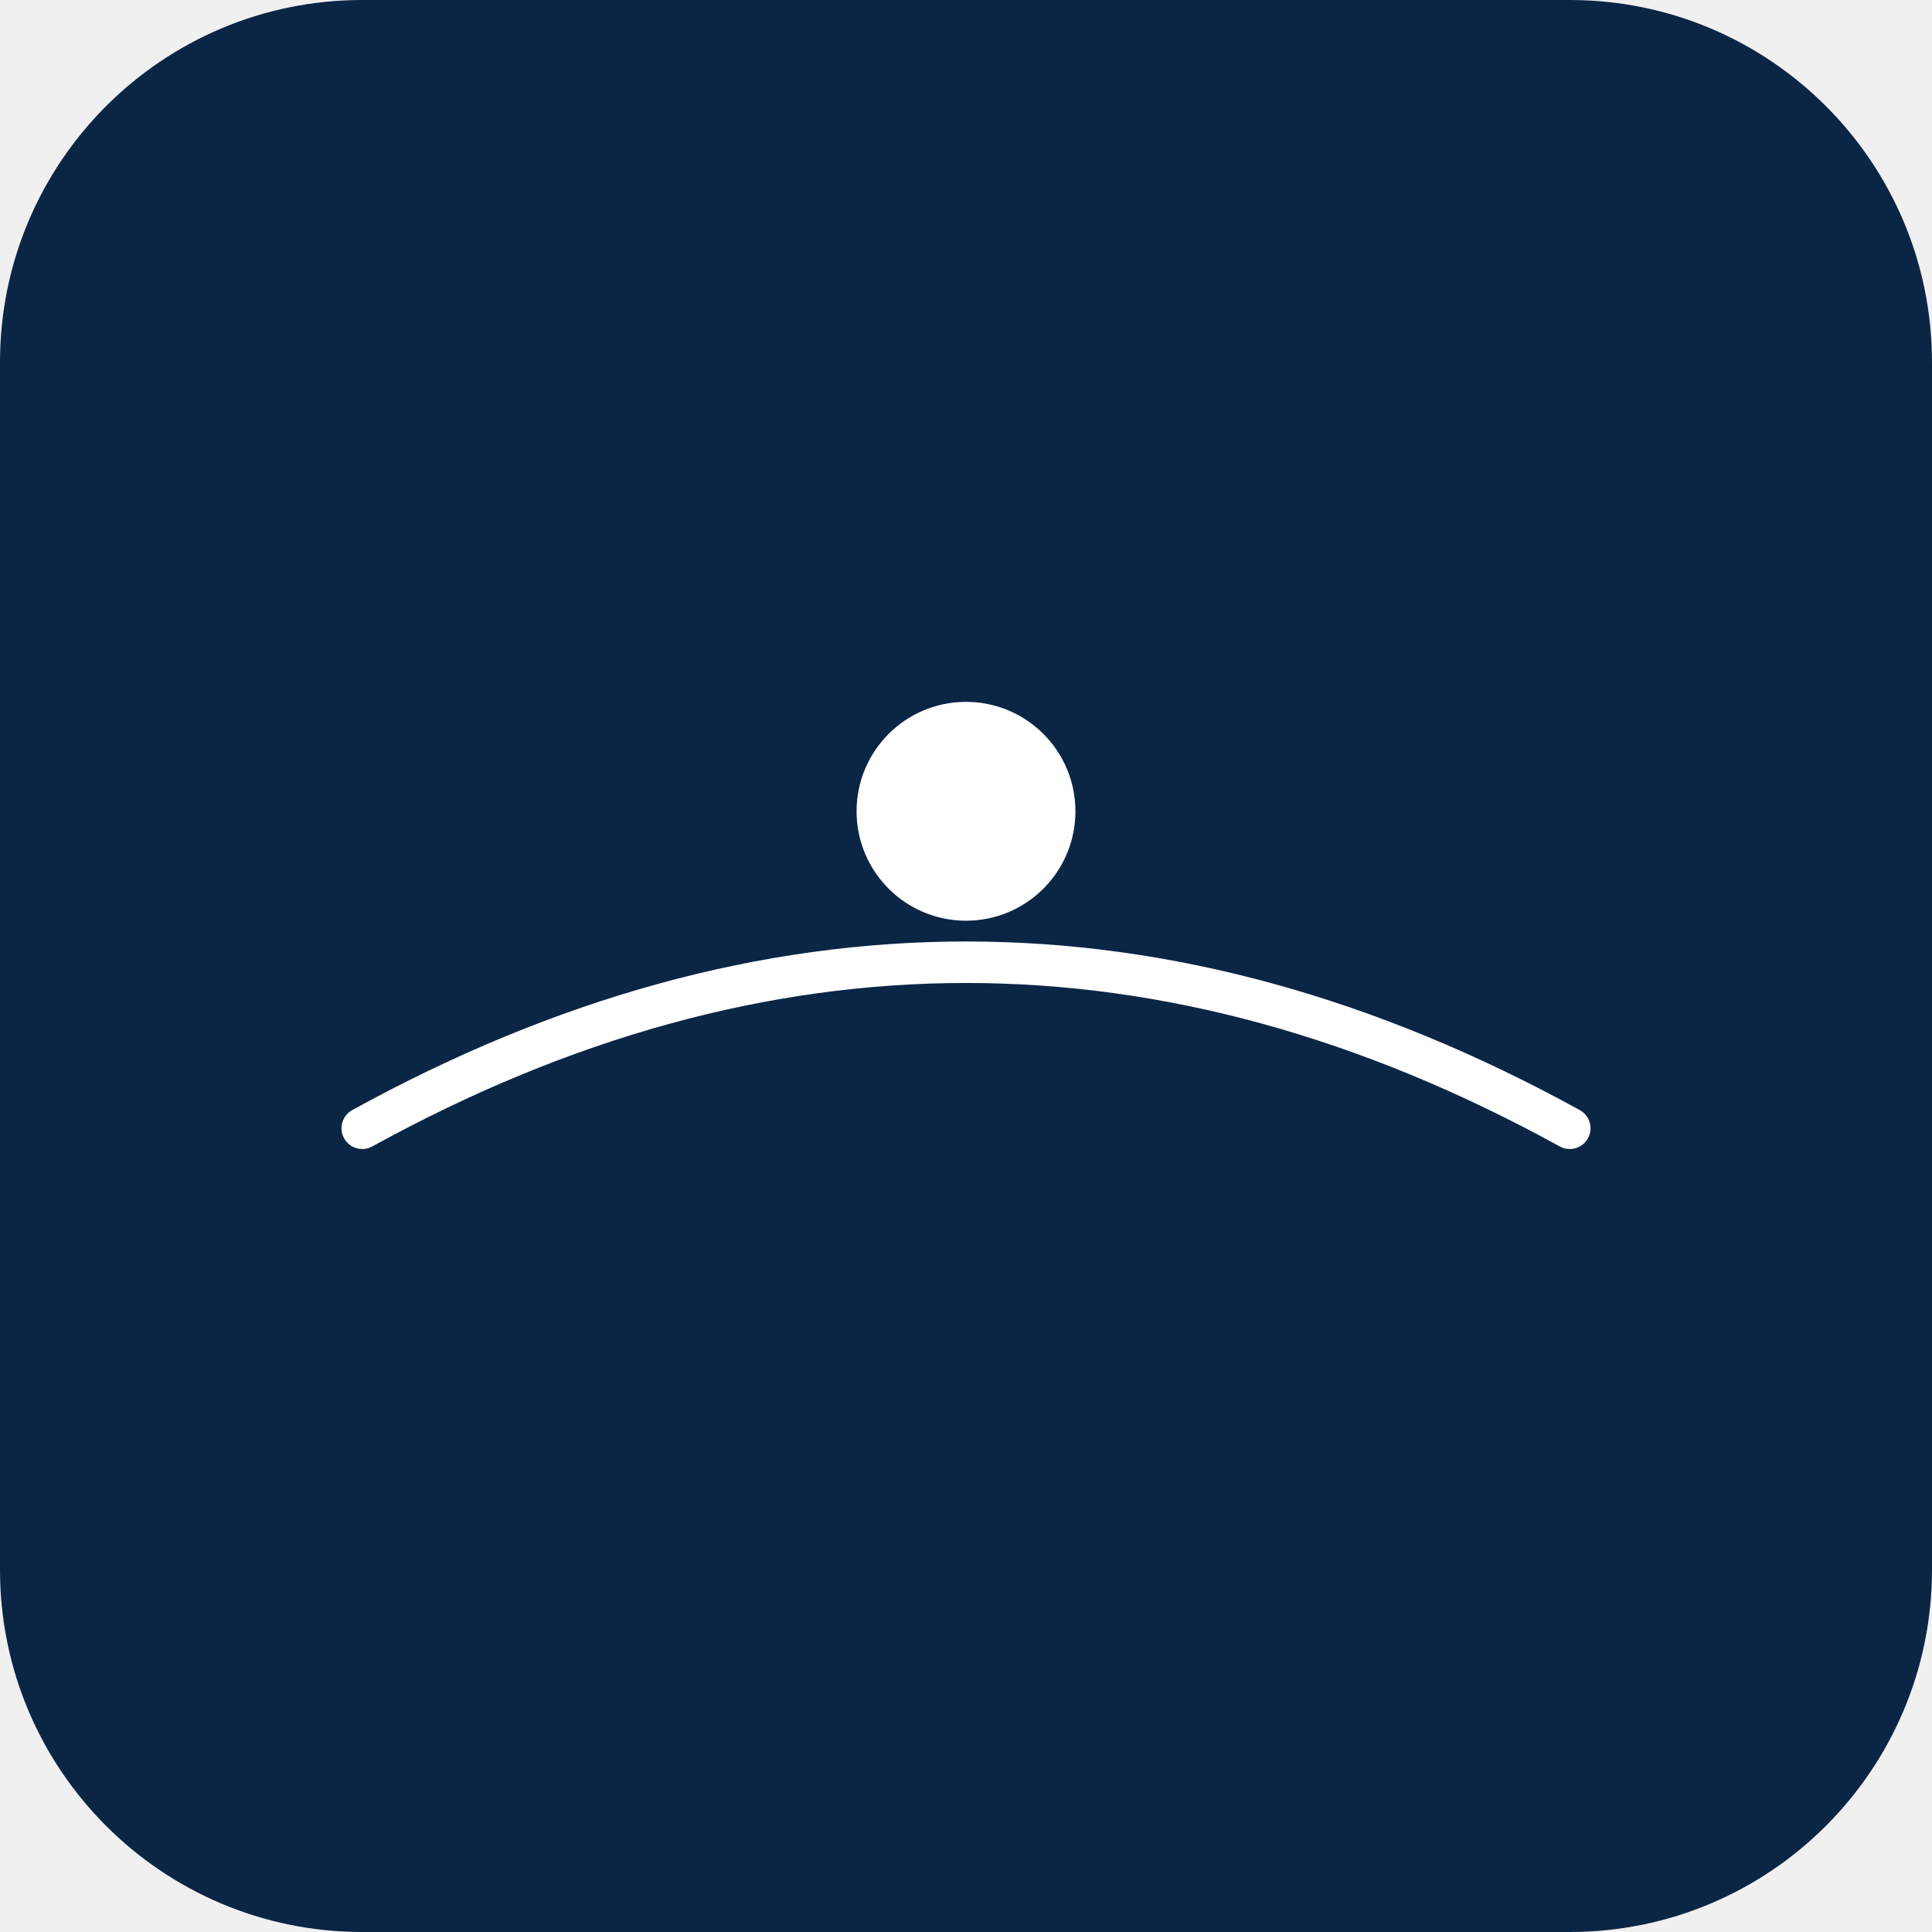
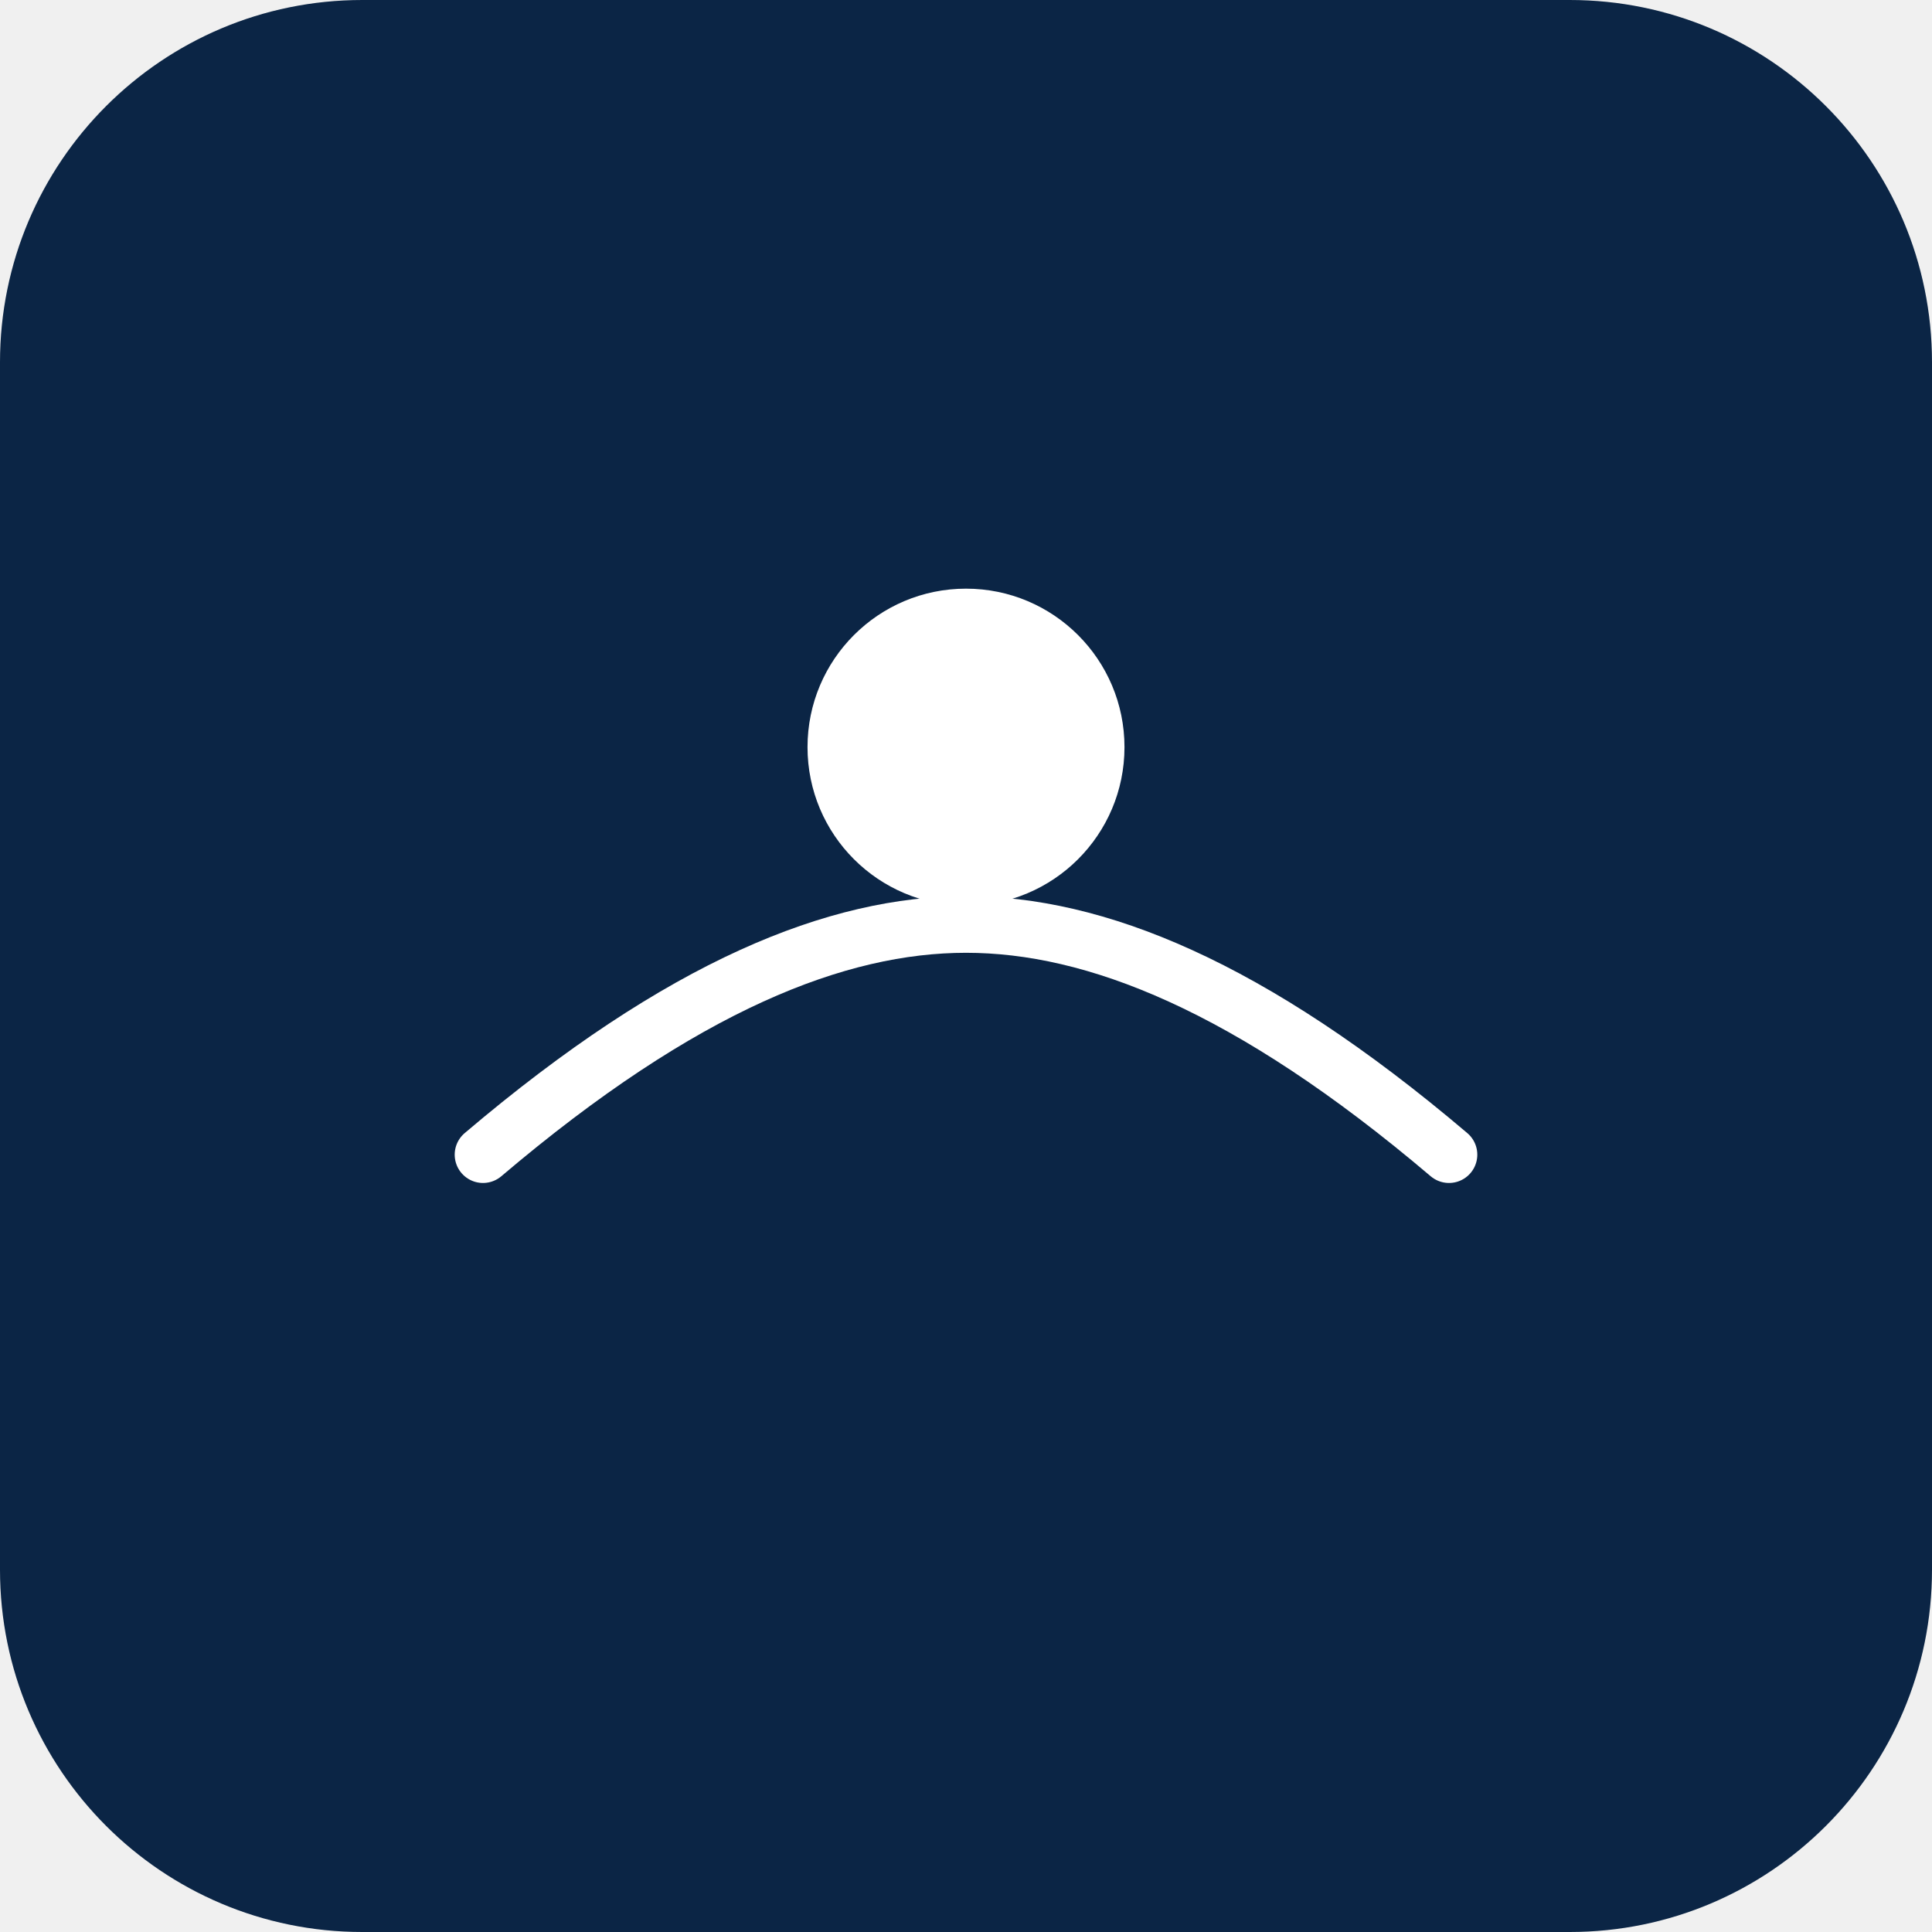
<svg xmlns="http://www.w3.org/2000/svg" viewBox="0 0 512 512" fill="none" role="img" aria-label="BaytMiftah Workspace app icon">
  <rect width="512" height="512" rx="96" fill="#0B2545" />
-   <circle cx="256" cy="215" r="29" fill="#FFFFFF" />
-   <path d="M96 299 Q256 211 416 299" stroke="#FFFFFF" stroke-width="11" stroke-linecap="round" />
+   <circle cx="256" cy="198" r="42" fill="#FFFFFF" />
+   <path d="M128 306C181 261 222 245 256 245C290 245 331 261 384 306" stroke="#FFFFFF" stroke-width="15" stroke-linecap="round" />
</svg>
